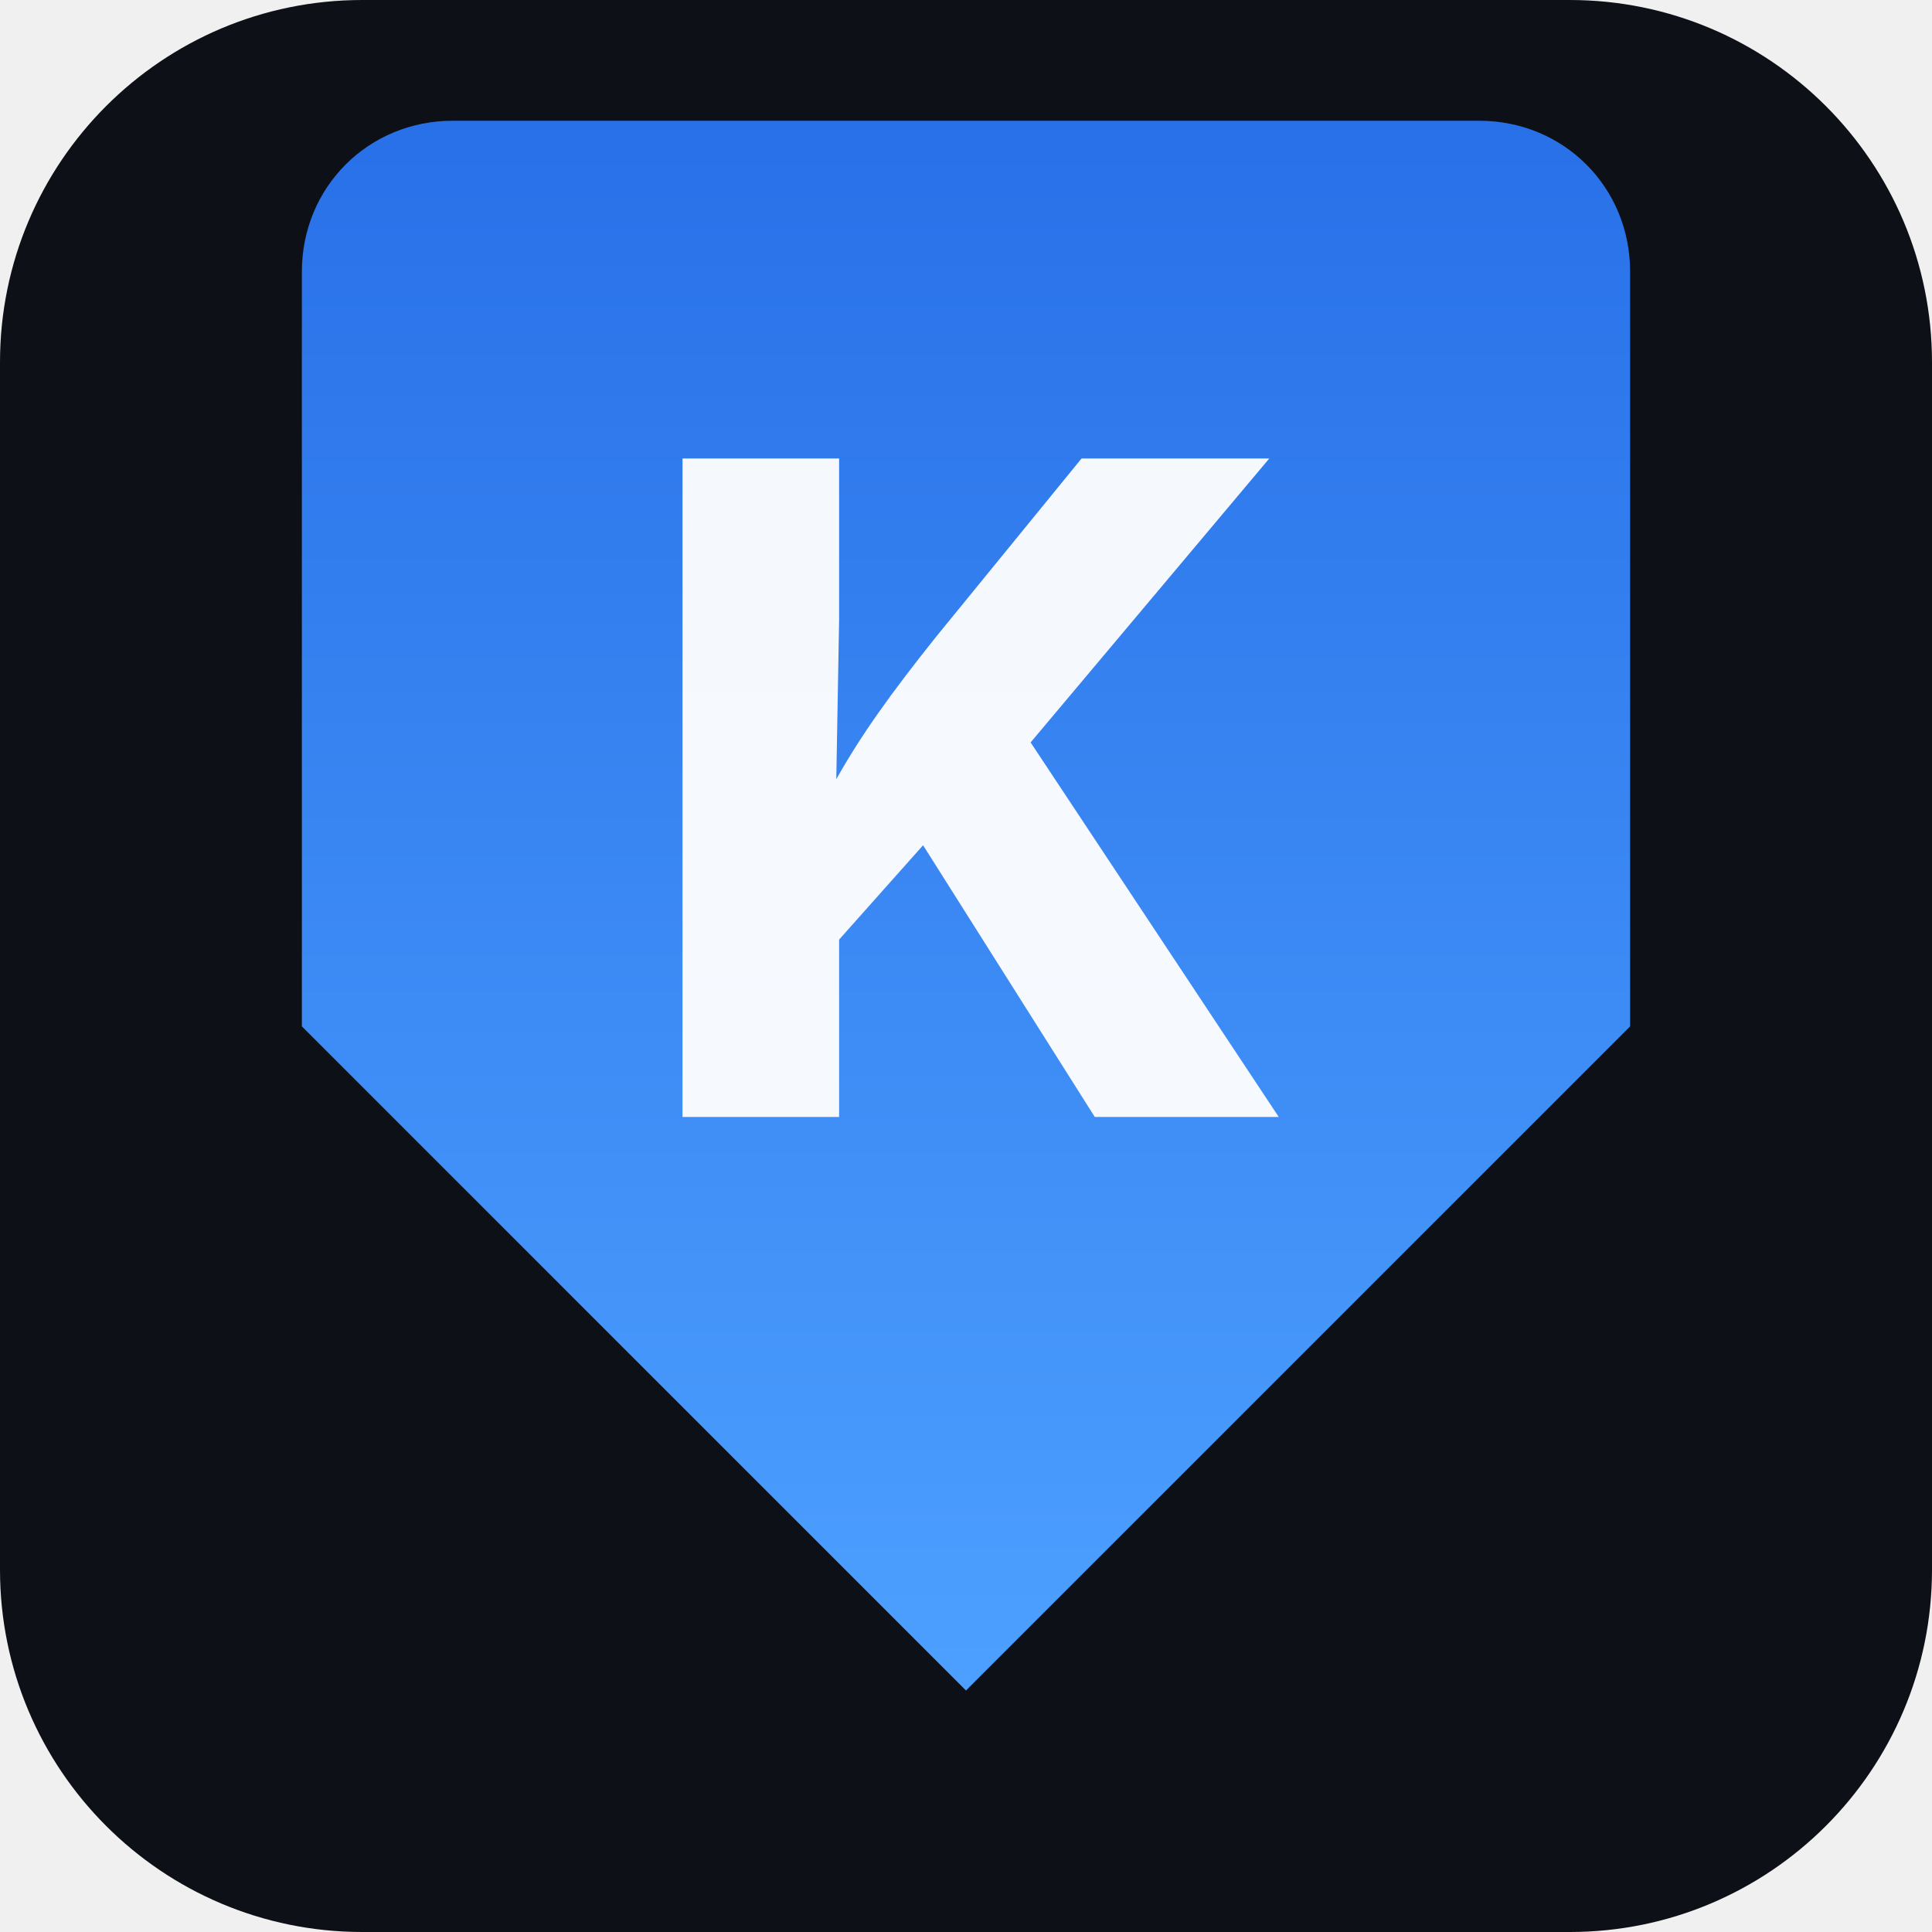
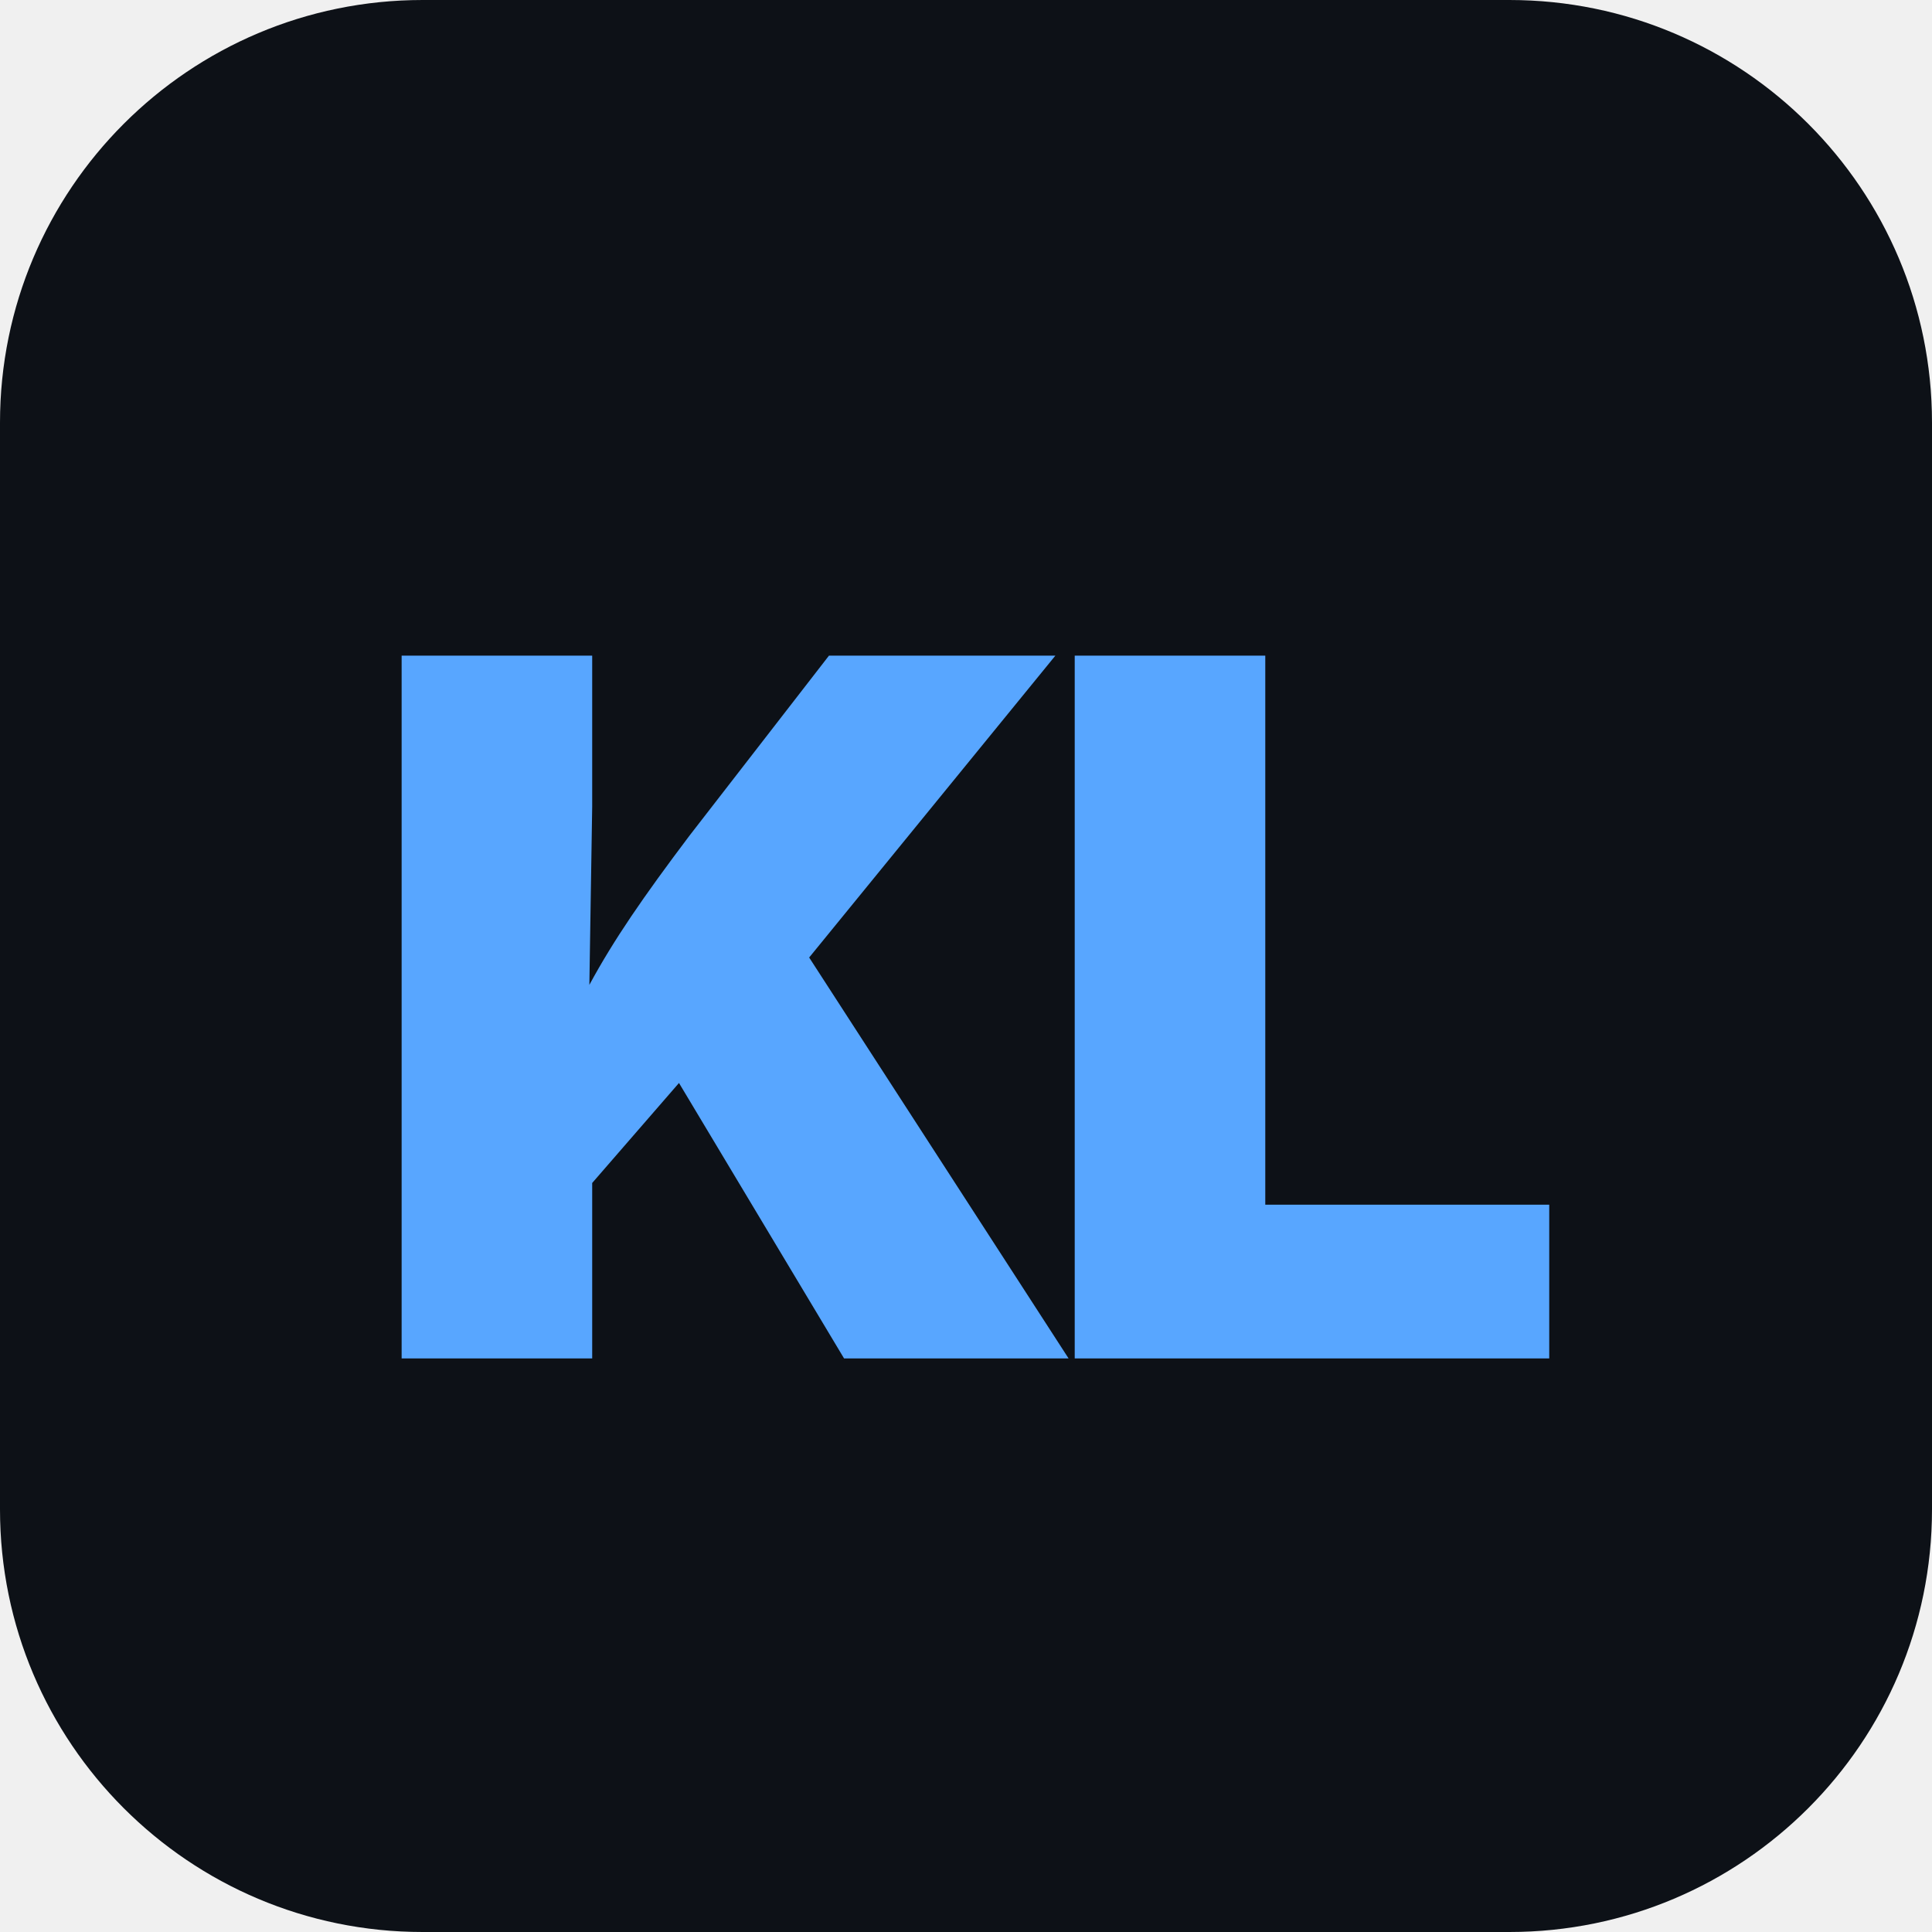
<svg xmlns="http://www.w3.org/2000/svg" viewBox="0 0 32 32">
-   <defs>
-     <linearGradient id="sg" x1="0" y1="0" x2="0" y2="1">
-       <stop offset="0%" stop-color="#2870e8" />
-       <stop offset="100%" stop-color="#4da0ff" />
-     </linearGradient>
-   </defs>
-   <rect width="32" height="32" rx="6" fill="#0d1117" />
-   <path d="M5 4.5 C5 3.1 6.1 2 7.5 2 L24.5 2 C25.9 2 27 3.1 27 4.5 L27 17 L16 28 L5 17 Z" fill="url(#sg)" />
-   <text x="16" y="18.5" text-anchor="middle" font-family="'Segoe UI','Inter',system-ui,sans-serif" font-size="15" font-weight="800" fill="white" opacity=".95">K</text>
+   <rect width="32" height="32" rx="7" fill="#0d1117" />
+   <text x="16" y="22.5" text-anchor="middle" font-family="'SF Pro Display','Inter','Segoe UI',system-ui,sans-serif" font-size="16" font-weight="900" letter-spacing="-1" fill="#58a6ff">KL</text>
</svg>
